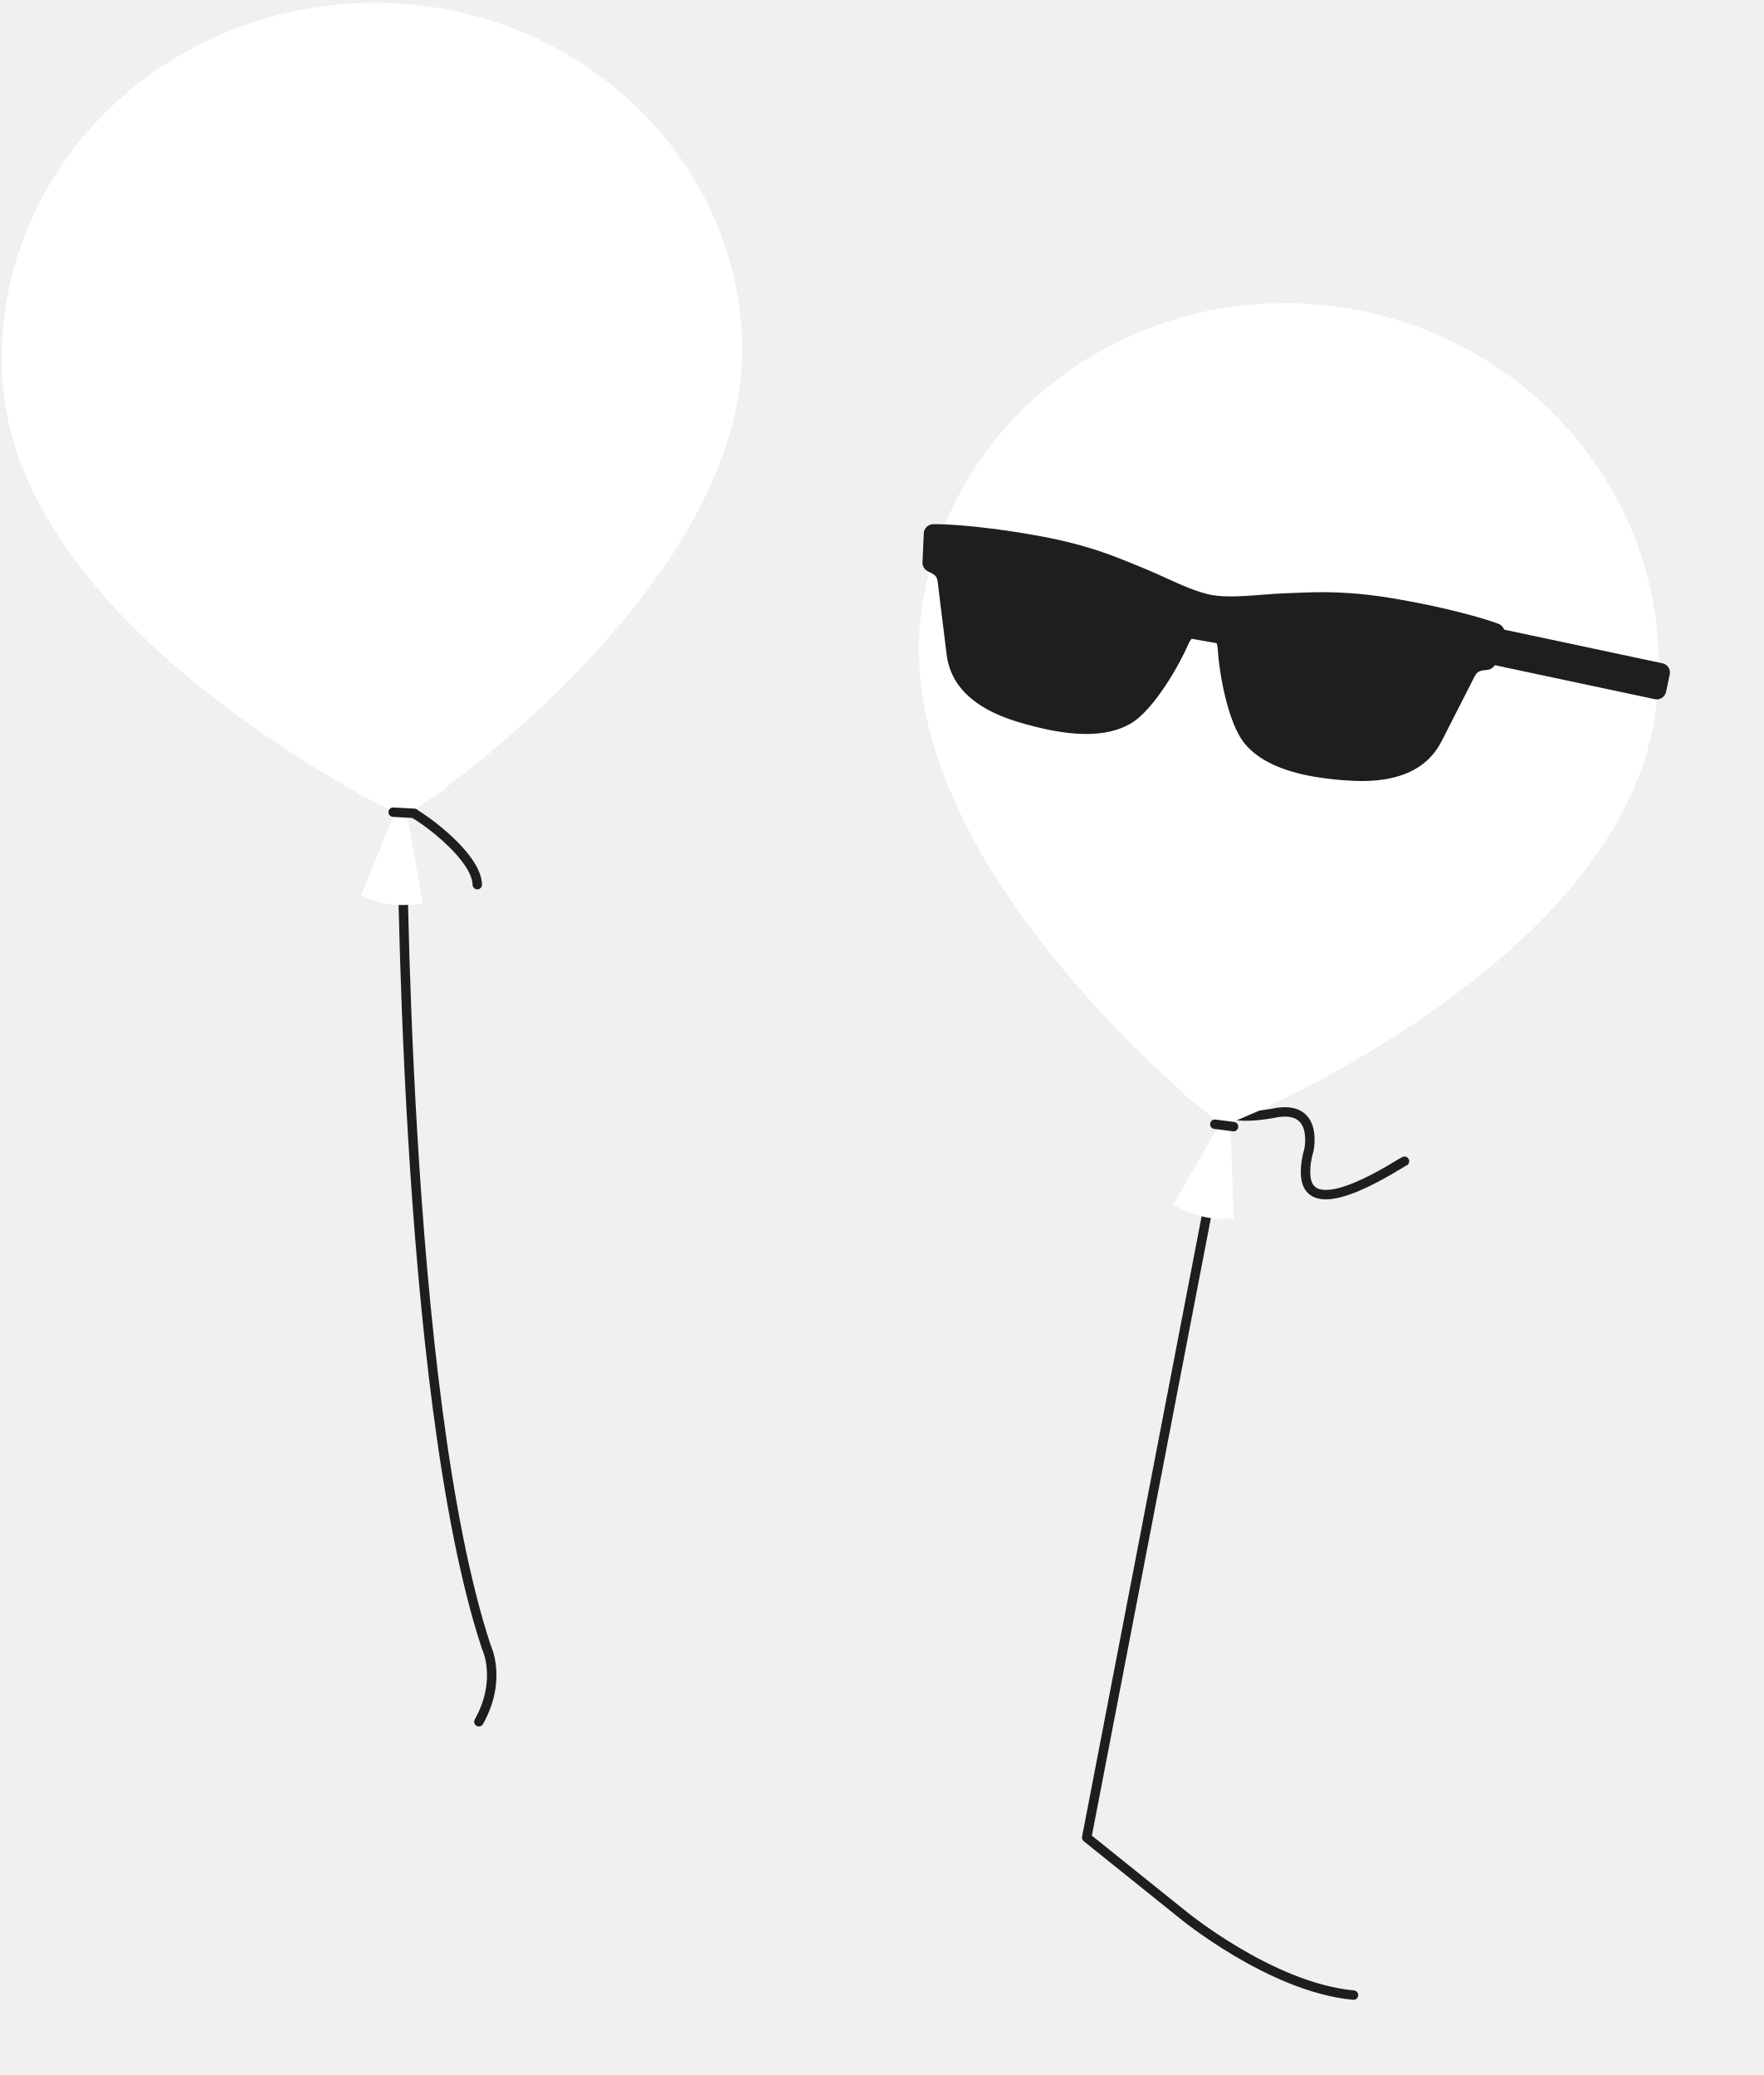
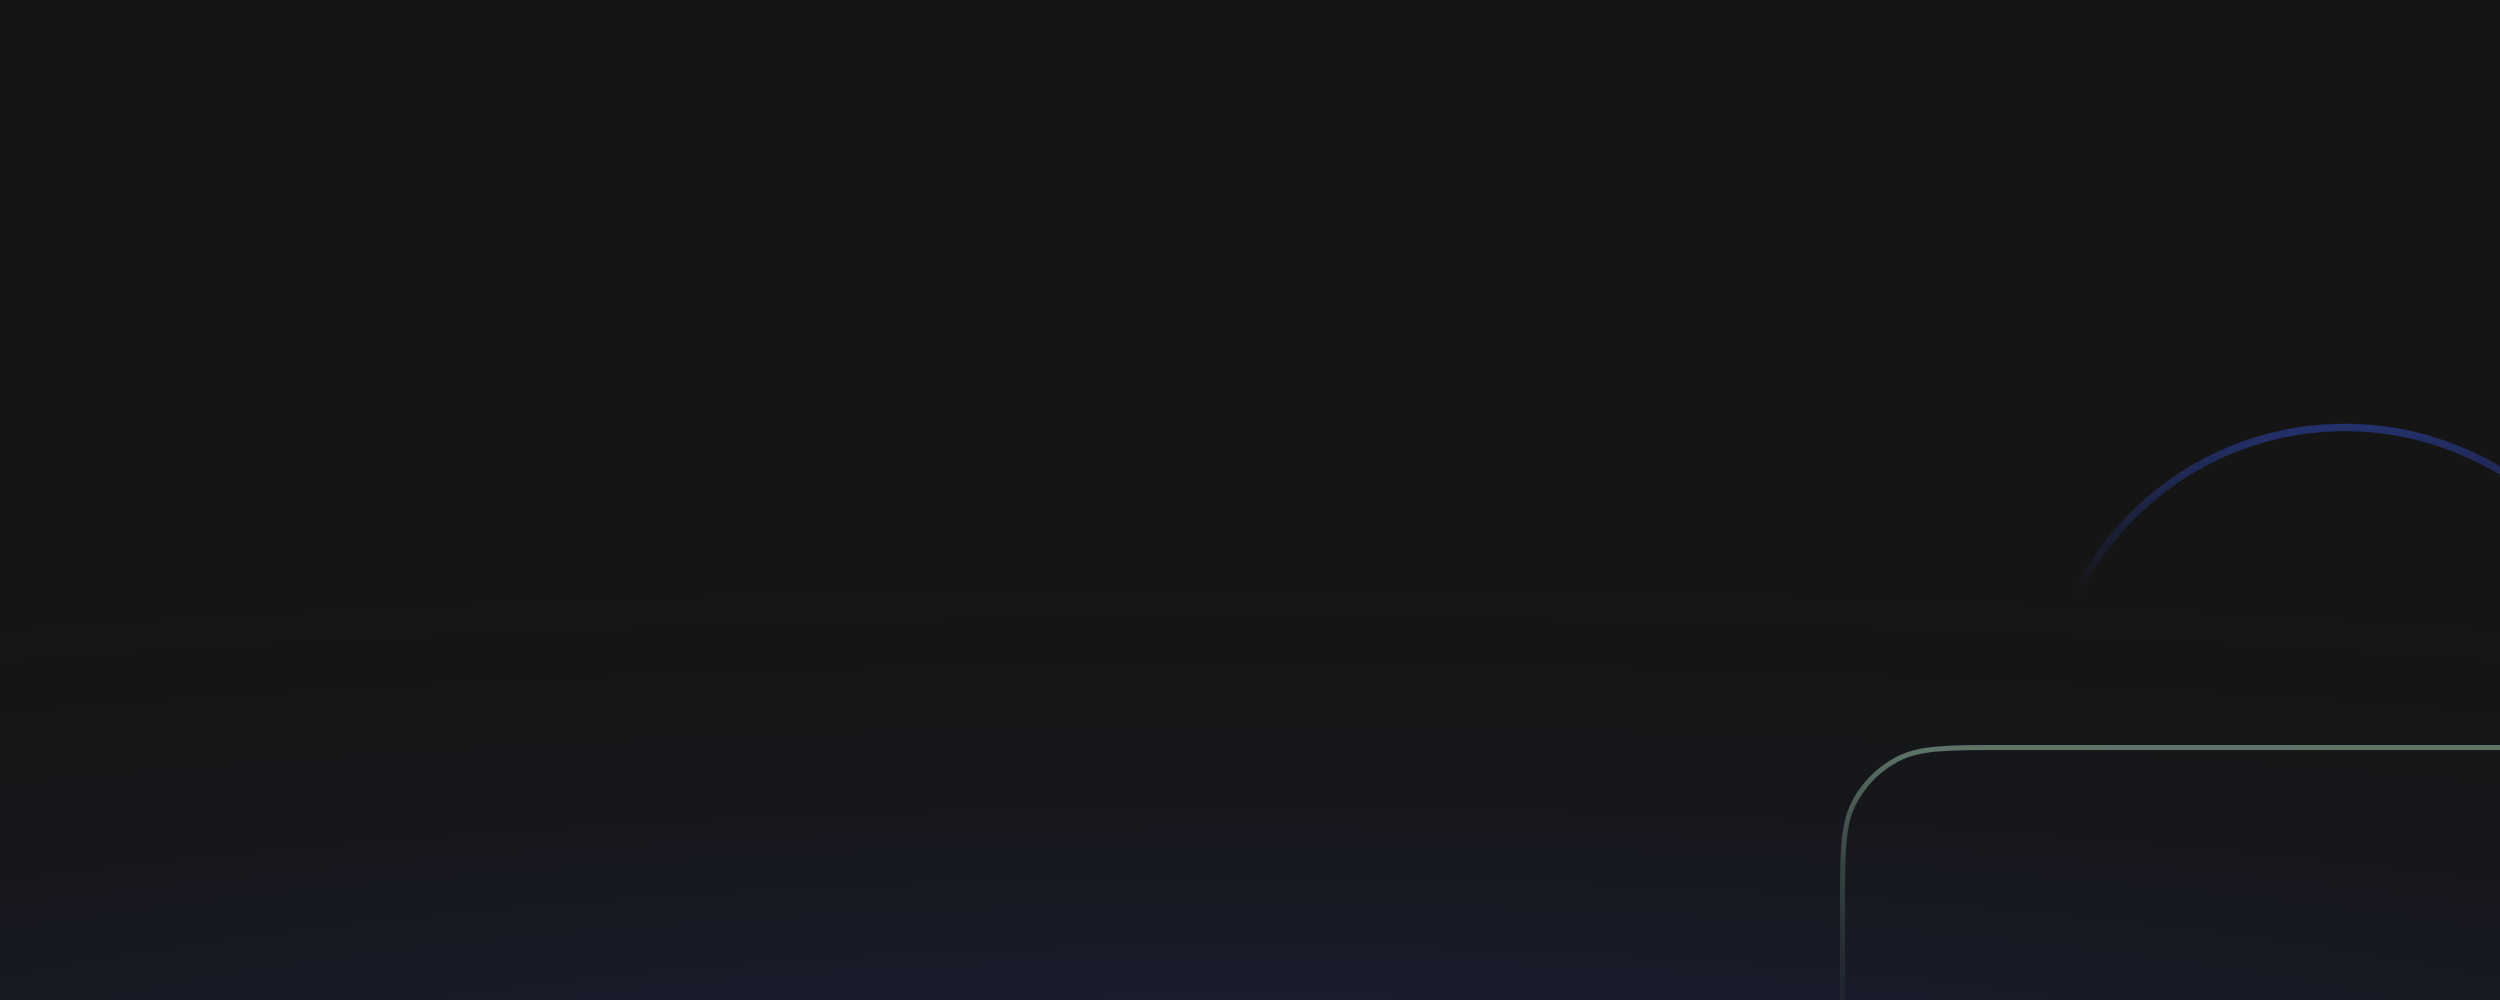
- <svg xmlns="http://www.w3.org/2000/svg" viewBox="0 0 374 440" fill="none">
-   <path d="M101.194 187.586c-.132-7.011-16.16-17.748-16.018-15.944.142 1.803.084 123.457 17.928 177.596 0 0 3.441 6.907-1.573 15.86" stroke="#1E1E1E" stroke-width="2" stroke-linecap="round" stroke-linejoin="round" />
-   <path d="m84.922 161.647-2.246 4.467 2.651 1.333 2.44-1.689-2.845-4.111Zm0 0c2.845 4.111 2.847 4.11 2.848 4.109l.004-.003.013-.009.044-.03.157-.11a145.38 145.38 0 0 0 2.73-1.984 221.81 221.81 0 0 0 7.551-5.895c6.212-5.059 14.481-12.304 22.668-21.025 8.171-8.705 16.373-19 22.346-30.171 5.966-11.157 9.861-23.48 8.978-36.11-2.721-38.907-37.994-67.44-78.238-64.626C33.78 8.607 2.821 41.771 5.541 80.68c.883 12.63 6.456 24.291 13.916 34.509 7.47 10.231 17.025 19.284 26.328 26.767 9.321 7.497 18.518 13.52 25.373 17.666a220.806 220.806 0 0 0 8.3 4.786 153.7 153.7 0 0 0 2.978 1.585 22.04 22.04 0 0 0 .171.087l.047.024.014.007.005.003c.002.001.003.001 2.249-4.466Z" fill="#fff" stroke="#fff" stroke-width="10" />
-   <path d="m84.203 171.048-7.61 18.766s4.903 3.213 13.02 1.693l-3.552-20.244-1.858-.215Z" fill="#fff" />
-   <rect x="82.418" y="171.164" width="6.5" height="2" rx="1" transform="rotate(3.18 82.418 171.164)" fill="#1E1E1E" />
-   <path d="M297.781 246.24c-.847.263-19.158 12.848-20.847 3.841 0 0-.557-2.369.56-6.132 0 0 2.129-9.354-6.654-8.052 0 0-7.785 1.703-10.819.022l-29.618 153.729 20.187 16.219s18.766 15.555 36.375 17.192" stroke="#1E1E1E" stroke-width="2" stroke-linecap="round" stroke-linejoin="round" />
-   <path d="m260.954 227.215-3.154 3.881 2.341 1.902 2.774-1.184-1.961-4.599Zm0 0a816.555 816.555 0 0 0 1.964 4.598l.005-.002.015-.006.049-.021.176-.077.656-.289c.567-.253 1.389-.626 2.431-1.114a220.542 220.542 0 0 0 8.626-4.283c7.138-3.733 16.747-9.208 26.586-16.169 19.332-13.677 40.984-34.081 44.525-59.28 5.5-39.137-22.915-74.916-62.942-80.542-40.028-5.625-77.205 20.936-82.705 60.073-3.541 25.199 11.647 50.78 26.461 69.256 7.539 9.403 15.266 17.315 21.099 22.871a221.255 221.255 0 0 0 7.111 6.495 146.147 146.147 0 0 0 2.58 2.199l.149.122.041.034.013.01.004.003c.001.002.002.003 3.156-3.878Z" fill="#fff" stroke="#fff" stroke-width="10" />
-   <path d="m260.833 238.042.743 20.237s-5.706 1.345-12.815-2.855l10.252-17.815 1.82.433Z" fill="#fff" />
-   <rect x="256.704" y="237.275" width="5.997" height="2" rx="1" transform="rotate(7.245 256.704 237.275)" fill="#1E1E1E" />
-   <path d="M318.718 133.121a2.06 2.06 0 0 0-1.031-.854c-.37-.14-7.335-2.746-21.144-5.18-10.426-1.839-16.715-1.581-21.755-1.373-.669.027-1.317.053-1.953.073-1.685.056-3.467.196-5.192.327-3.712.292-7.573.589-10.649.075-3.07-.57-6.585-2.167-9.985-3.713-1.574-.713-3.203-1.455-4.768-2.083-.591-.237-1.195-.486-1.819-.741-4.668-1.92-10.482-4.309-20.901-6.147-14.014-2.471-21.347-2.366-21.651-2.36a2.063 2.063 0 0 0-1.396.578 2.026 2.026 0 0 0-.618 1.37l-.267 6.138a2.04 2.04 0 0 0 1.197 1.946c1.895.874 1.925 1.149 2.157 3.29.021.209.045.426.072.656.145 1.242.395 3.218.657 5.303.323 2.621.707 5.599.943 7.642.336 2.941 1.24 10.758 15.054 14.97 10.902 3.326 18.758 3.461 24.016.415 5.125-2.971 10.636-13.08 12.065-16.425a6.725 6.725 0 0 1 .873-1.584l5.324.939c.171.581.264 1.182.279 1.787.198 3.634 1.921 15.019 5.717 19.56 2.872 3.432 7.657 5.725 14.531 6.938 2.706.462 5.437.76 8.179.892 6.03.322 10.844-.71 14.328-3.057 3.024-2.045 4.315-4.62 4.941-5.871.889-1.783 2.156-4.249 3.381-6.634a541.984 541.984 0 0 0 2.549-4.997l.293-.592c.95-1.933 1.072-2.181 3.152-2.353a2.061 2.061 0 0 0 1.112-.44 2.04 2.04 0 0 0 .676-.98l1.851-5.856c.083-.276.107-.567.07-.852a2.048 2.048 0 0 0-.288-.807Z" fill="#1E1E1E" />
-   <rect x="315.517" y="132.793" width="39.784" height="7.784" rx="2" transform="rotate(12 315.517 132.793)" fill="#1E1E1E" />
+ <svg xmlns="http://www.w3.org/2000/svg" width="1000" height="400" fill="none">
+   <g clip-path="url(#clip0_1916_7203)">
+     <path fill="#151515" d="M0 0h1000v400H0z" />
+     <ellipse opacity=".2" cx="500" cy="463" rx="1497" ry="249" fill="url(#paint0_radial_1916_7203)" />
+     <path opacity=".4" d="M1138 449h1v-85.046c0-11.162 0-19.596-.55-26.307-.55-6.732-1.66-11.818-3.92-16.261a40.976 40.976 0 0 0-17.92-17.917c-4.44-2.264-9.52-3.371-16.26-3.921-6.71-.548-15.14-.548-26.3-.548H801.953c-11.161 0-19.596 0-26.306.548-6.732.55-11.818 1.657-16.261 3.921a41.006 41.006 0 0 0-17.917 17.917c-2.264 4.443-3.371 9.529-3.921 16.261-.548 6.71-.548 15.145-.548 26.306V449h401z" stroke="url(#paint1_linear_1916_7203)" stroke-width="2" />
+     <path opacity=".4" d="M1058 291a119.98 119.98 0 0 0-35.15-84.853A119.987 119.987 0 0 0 938 171a120.003 120.003 0 0 0-120 120" stroke="url(#paint2_linear_1916_7203)" stroke-width="3" />
+   </g>
+   <defs>
+     <radialGradient id="paint0_radial_1916_7203" cx="0" cy="0" r="1" gradientUnits="userSpaceOnUse" gradientTransform="matrix(0 249 -1497 0 500 463)">
+       <stop stop-color="#3858E9" />
+       <stop offset="1" stop-color="#151515" stop-opacity="0" />
+     </radialGradient>
+     <linearGradient id="paint1_linear_1916_7203" x1="938" y1="300" x2="938" y2="448" gradientUnits="userSpaceOnUse">
+       <stop stop-color="#C7FFDB" />
+       <stop offset="1" stop-color="#151515" stop-opacity="0" />
+     </linearGradient>
+     <linearGradient id="paint2_linear_1916_7203" x1="938" y1="171" x2="938" y2="291" gradientUnits="userSpaceOnUse">
+       <stop stop-color="#3858E9" />
+       <stop offset=".563" stop-color="#3858E9" stop-opacity="0" />
+     </linearGradient>
+     <clipPath id="clip0_1916_7203">
+       <path fill="#fff" d="M0 0h1000v400H0z" />
+     </clipPath>
+   </defs>
</svg>
